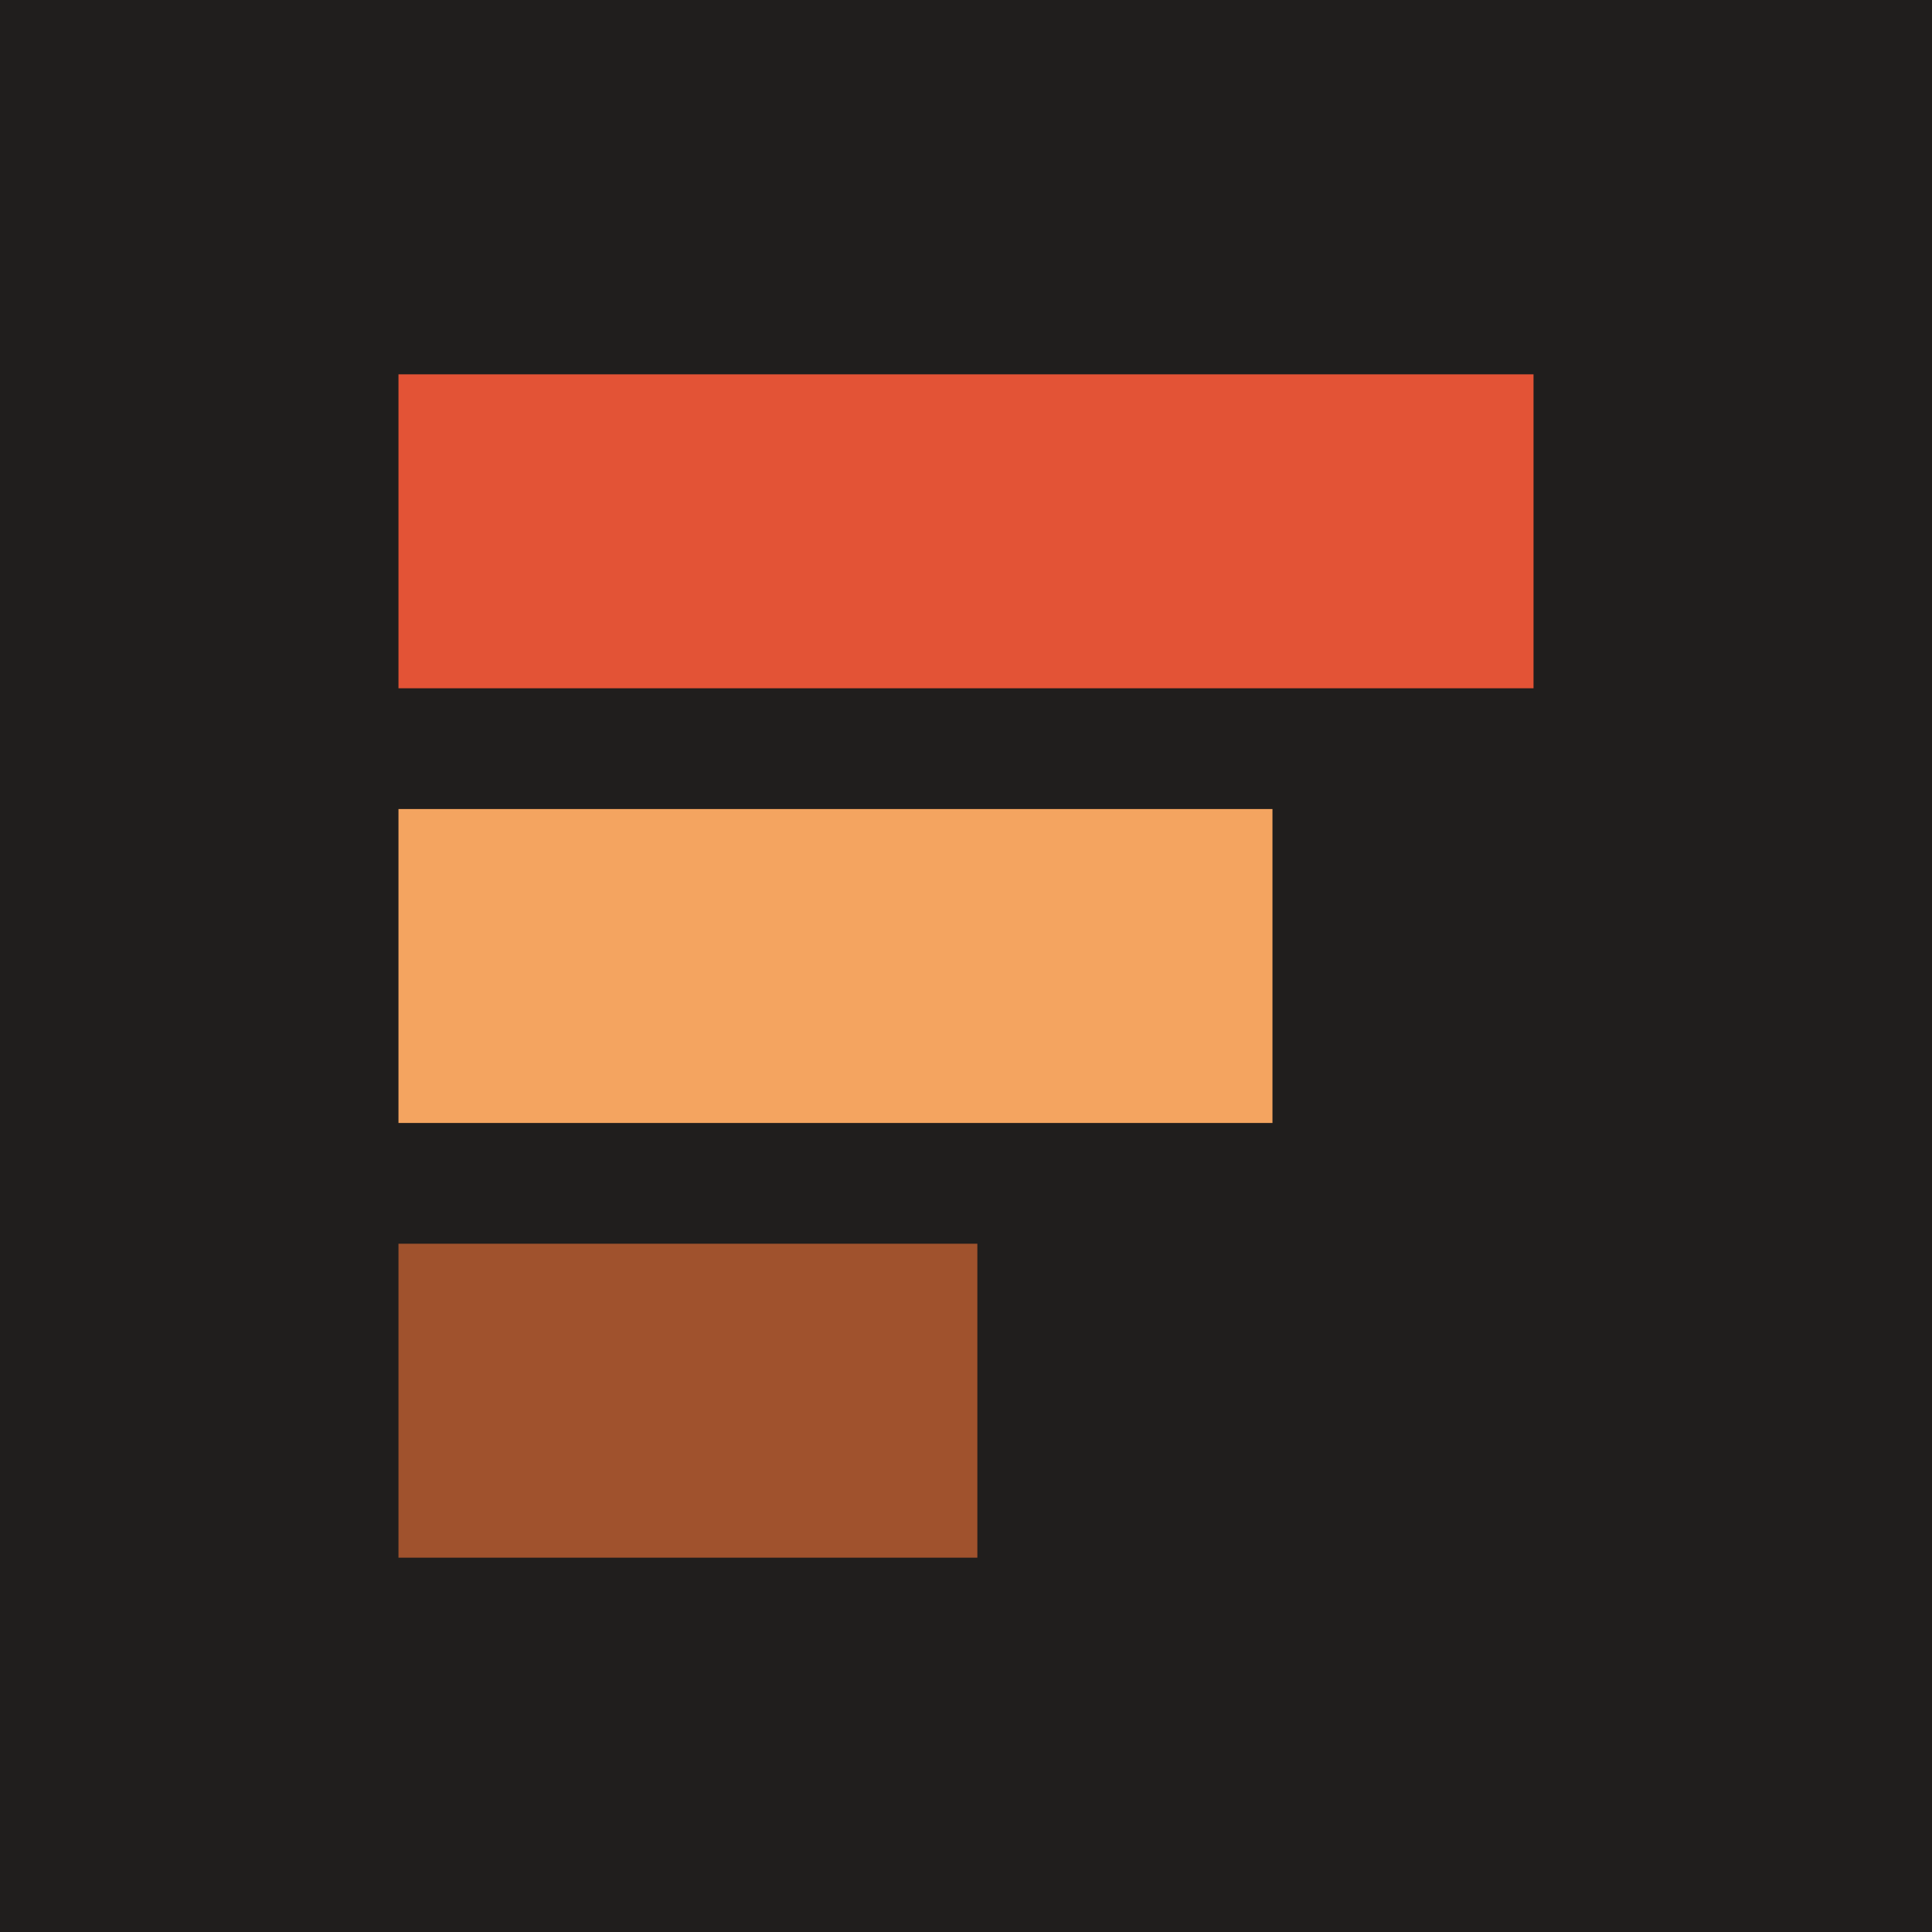
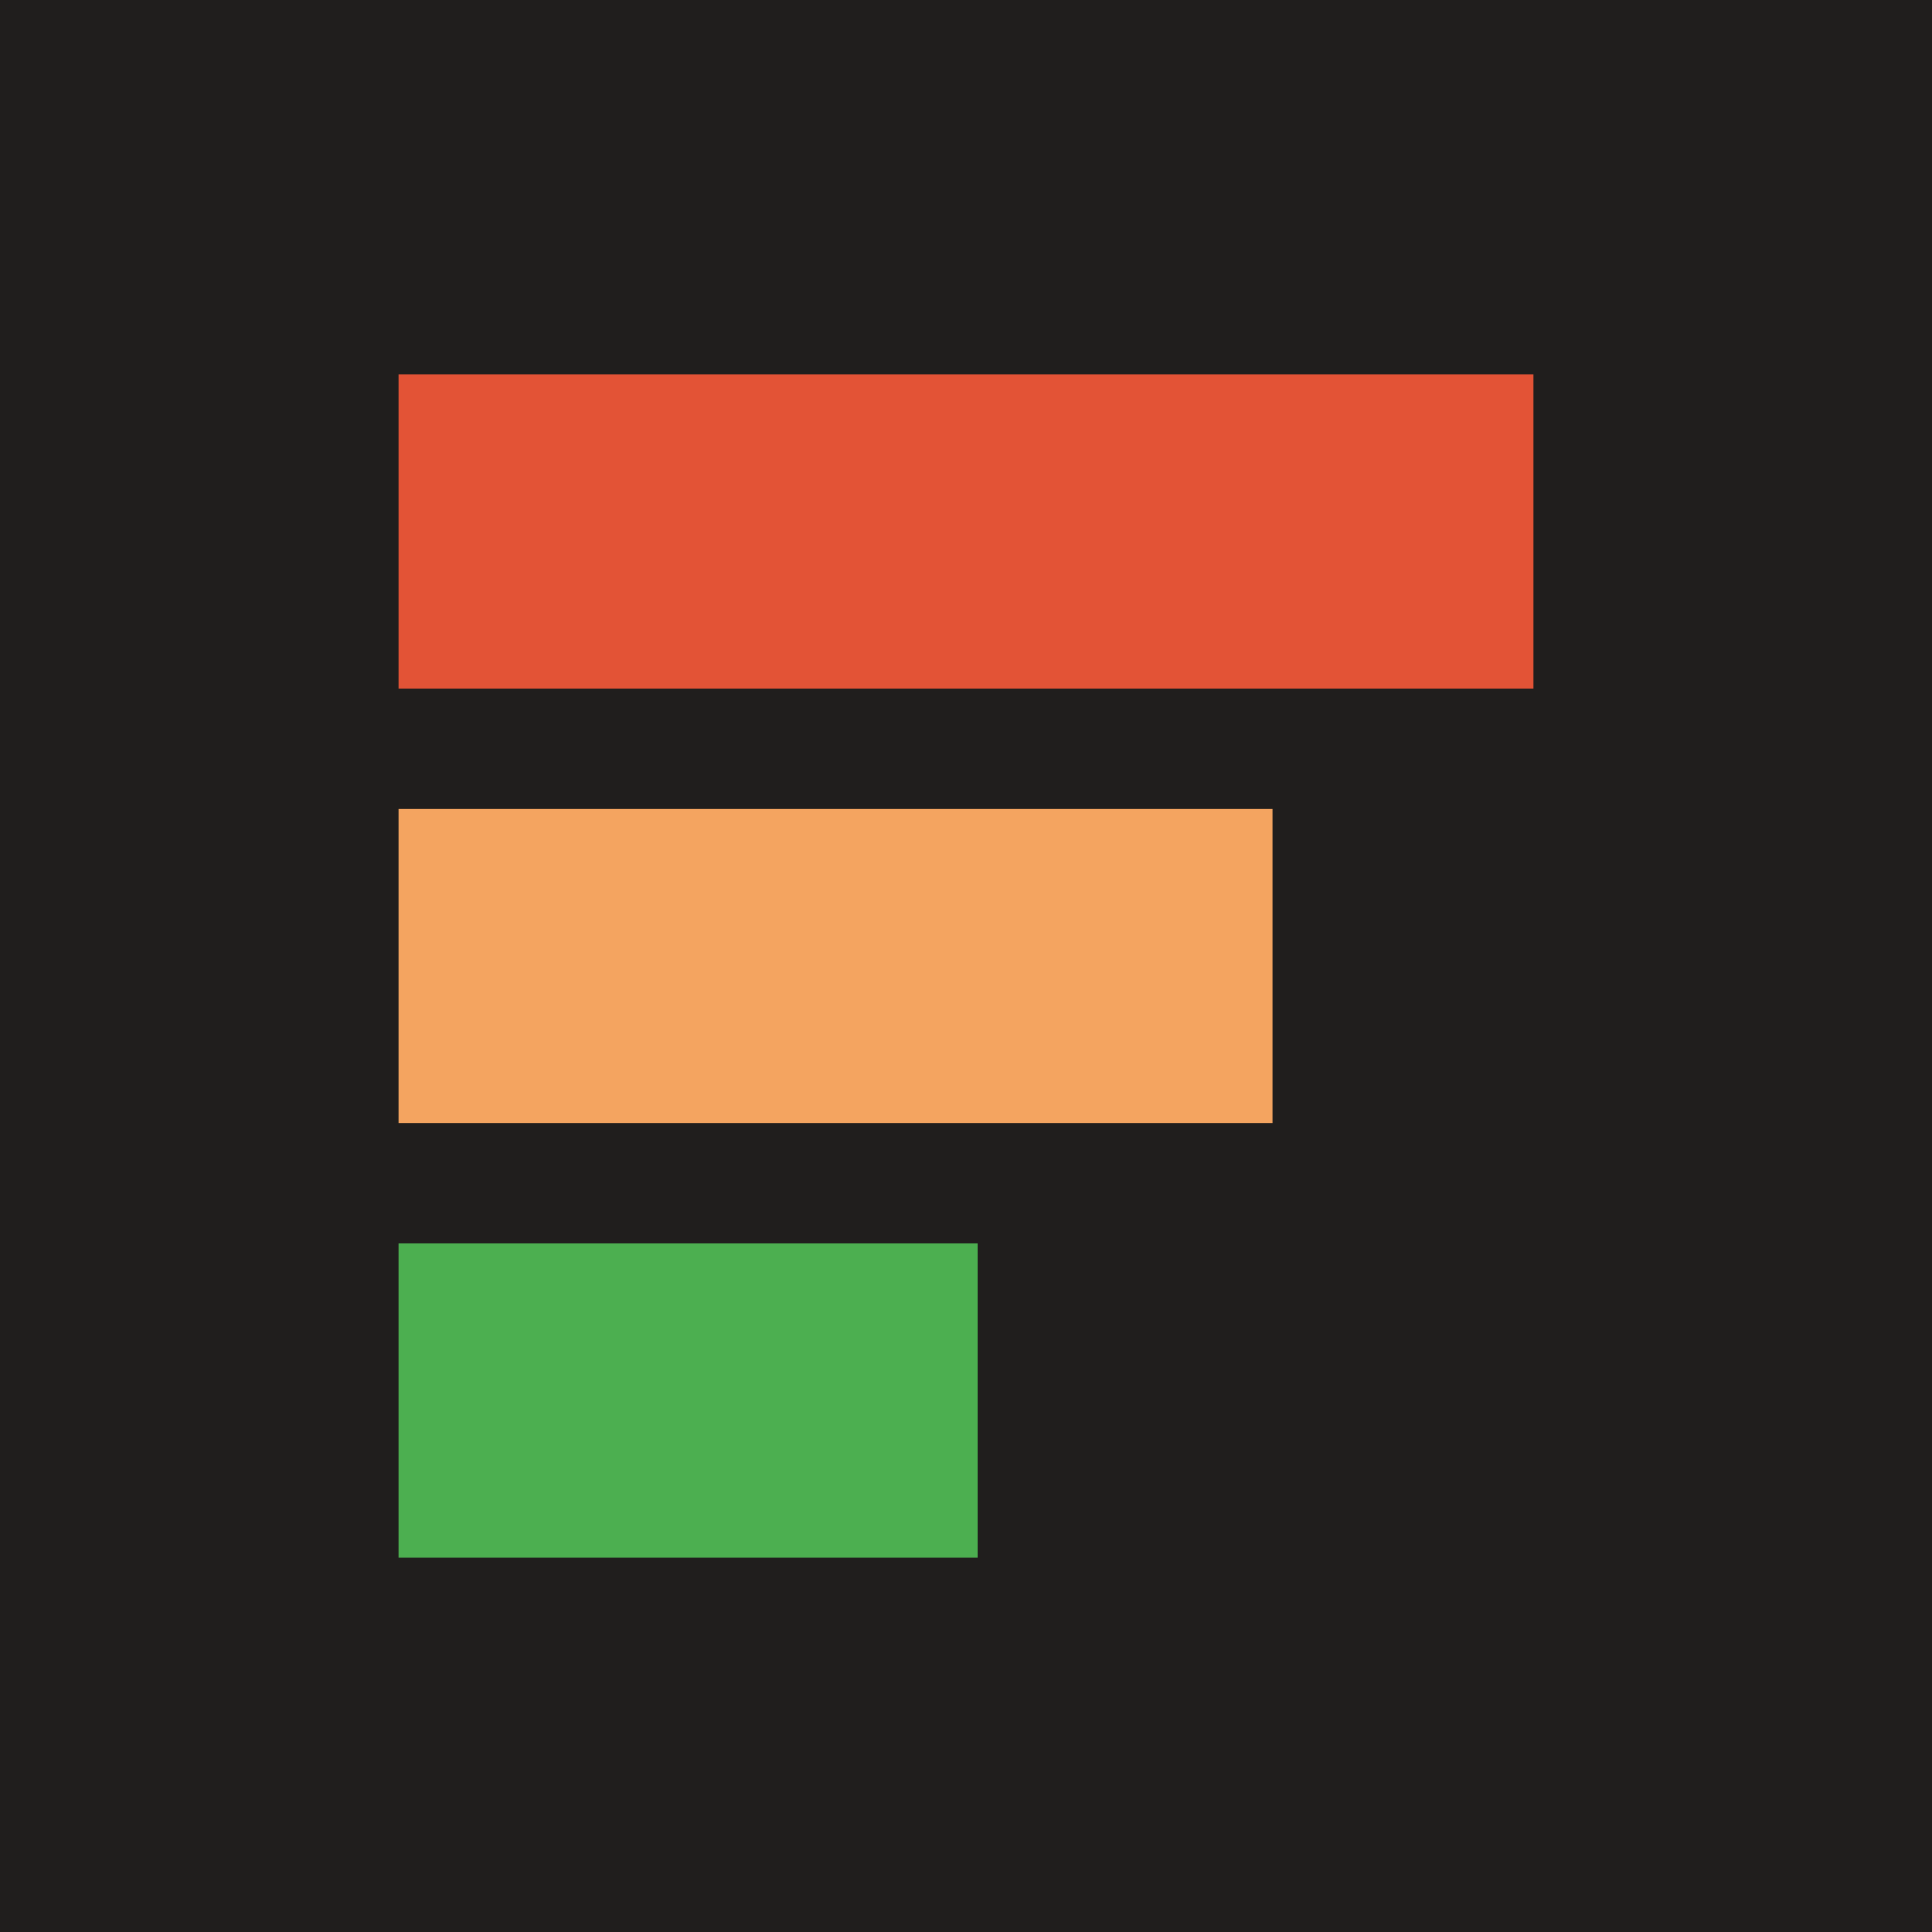
<svg xmlns="http://www.w3.org/2000/svg" viewBox="0 0 160 160" width="160" height="160">
  <rect width="160" height="160" fill="#201e1d" />
  <g transform="translate(33 31) scale(1)">
    <rect x="0" y="0" width="94" height="26" fill="#E35336" />
    <rect x="0" y="36" width="72.38" height="26" fill="#F4A460" />
-     <rect x="0" y="72" width="47.94" height="26" fill="#A0522D" />
+     <rect x="0" y="72" width="47.94" height="26" fill="#4CAF50" />
  </g>
</svg>
